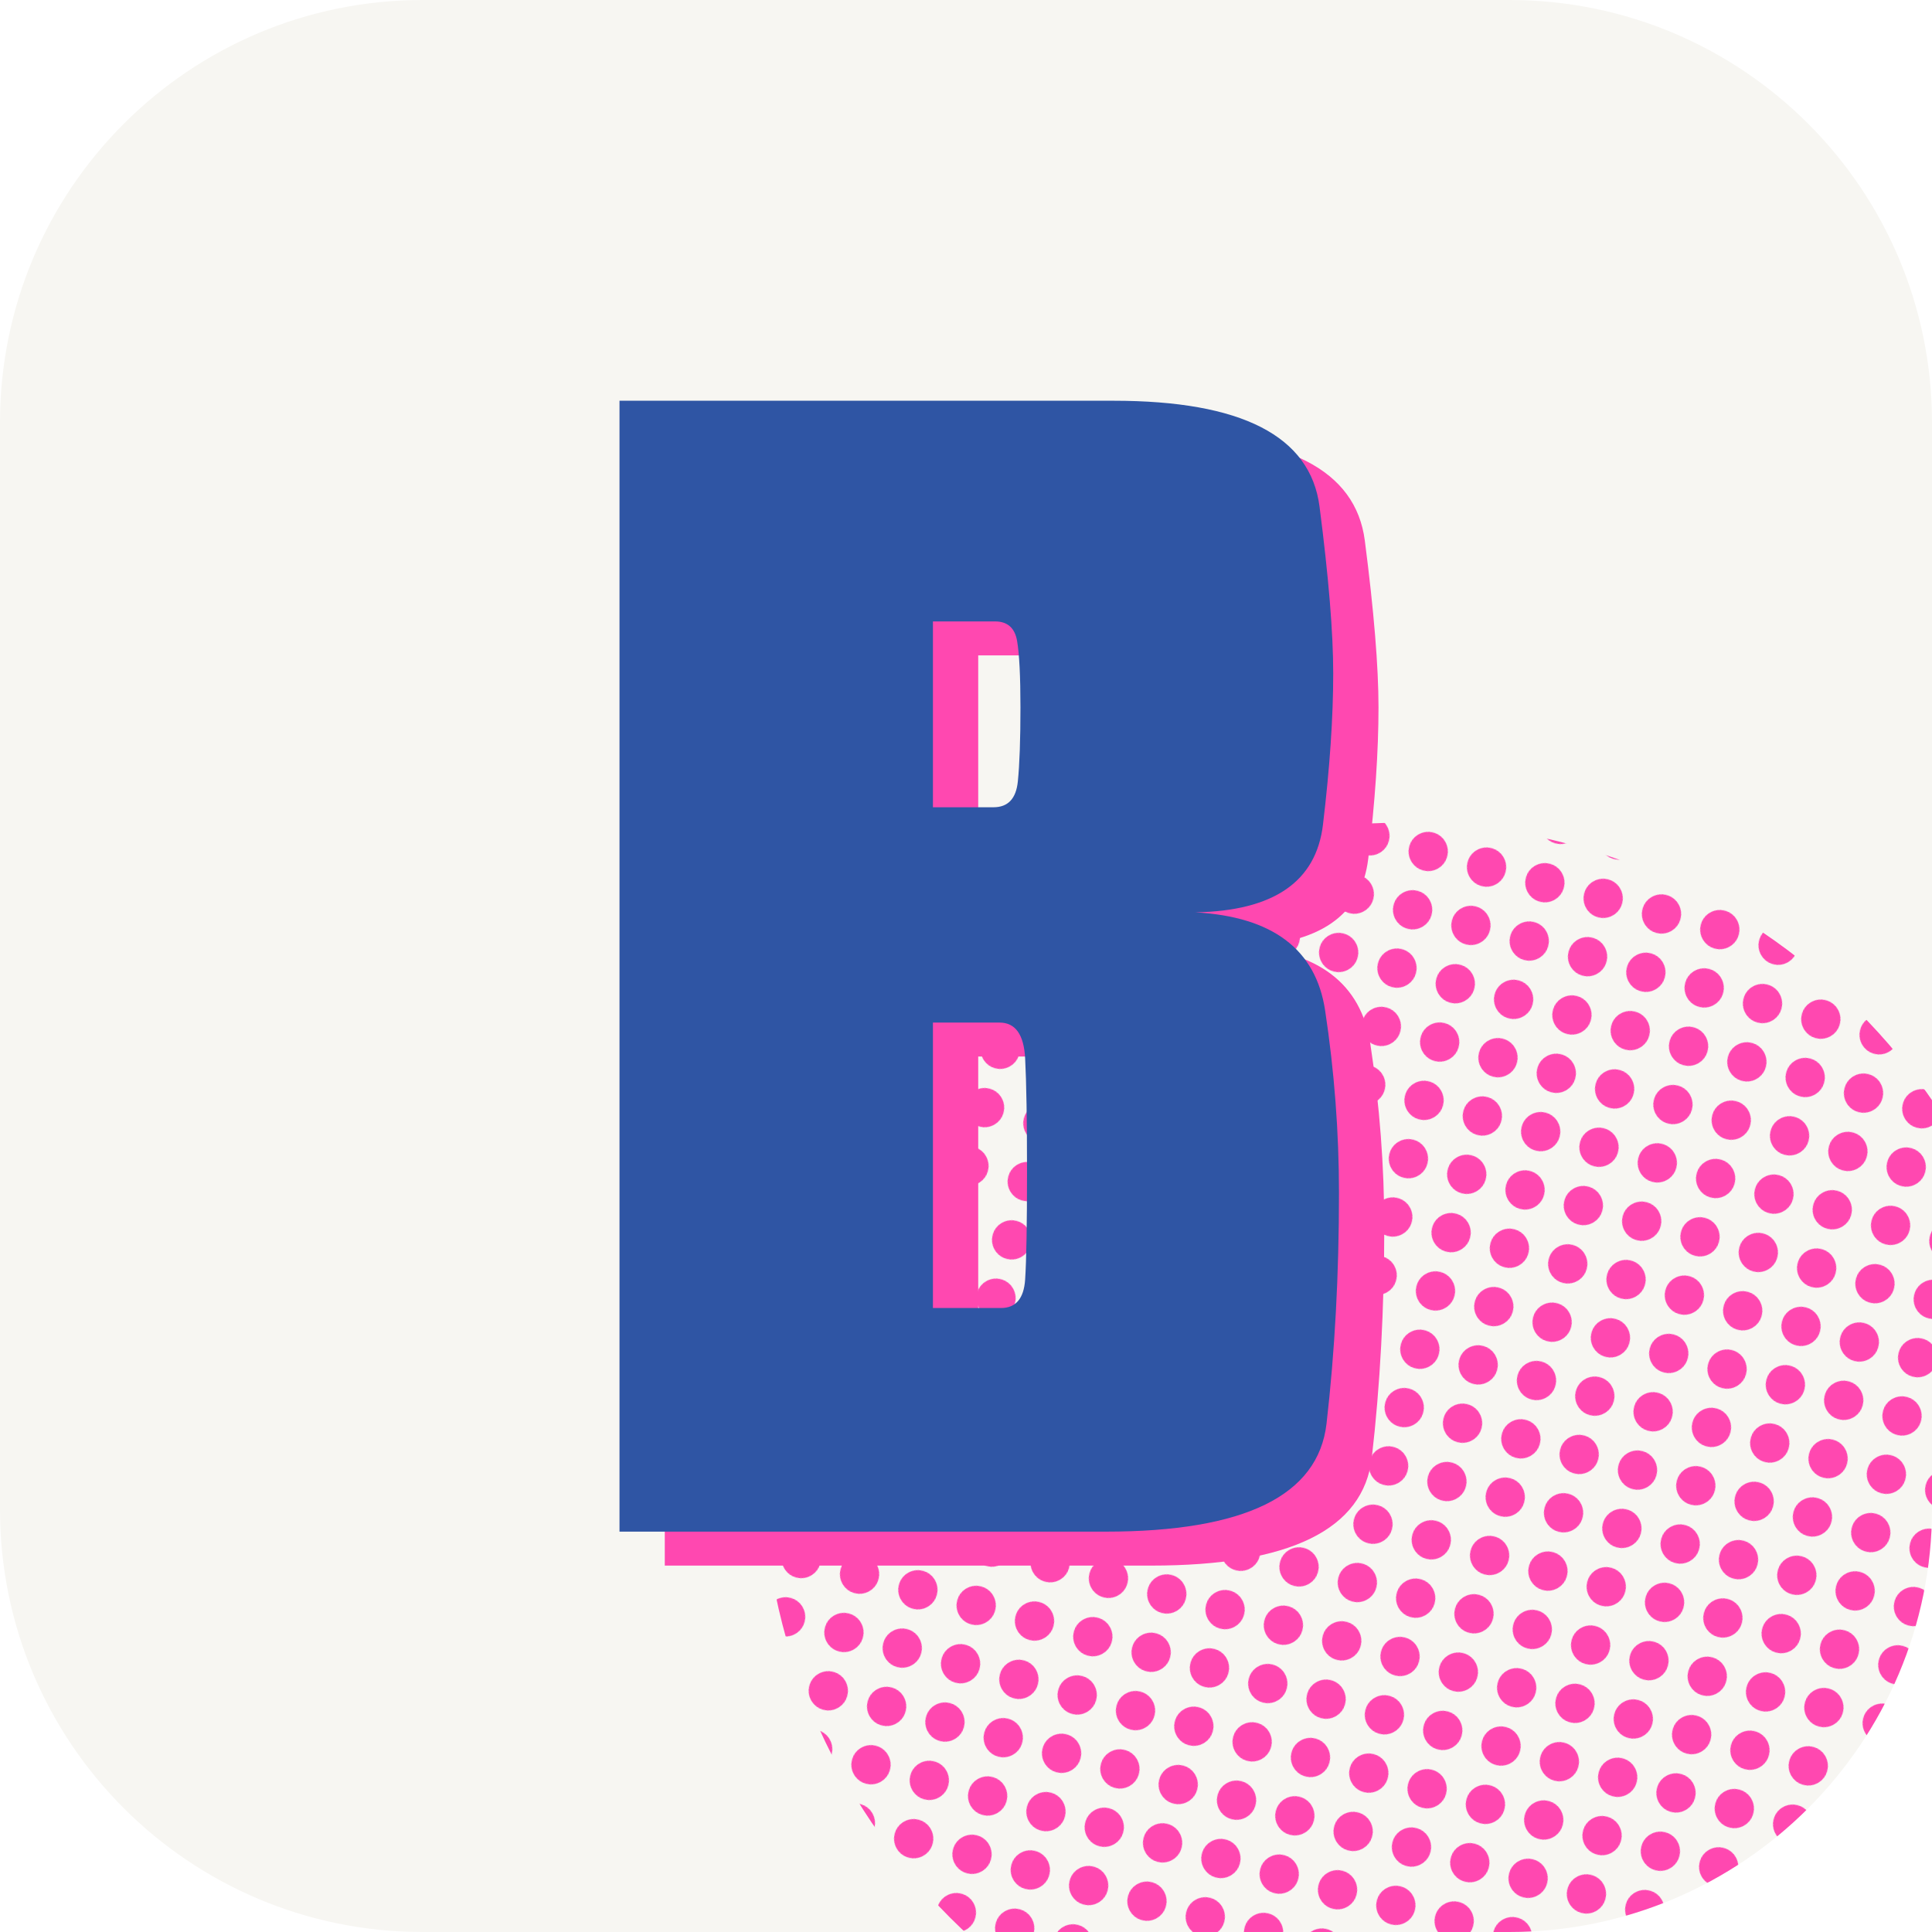
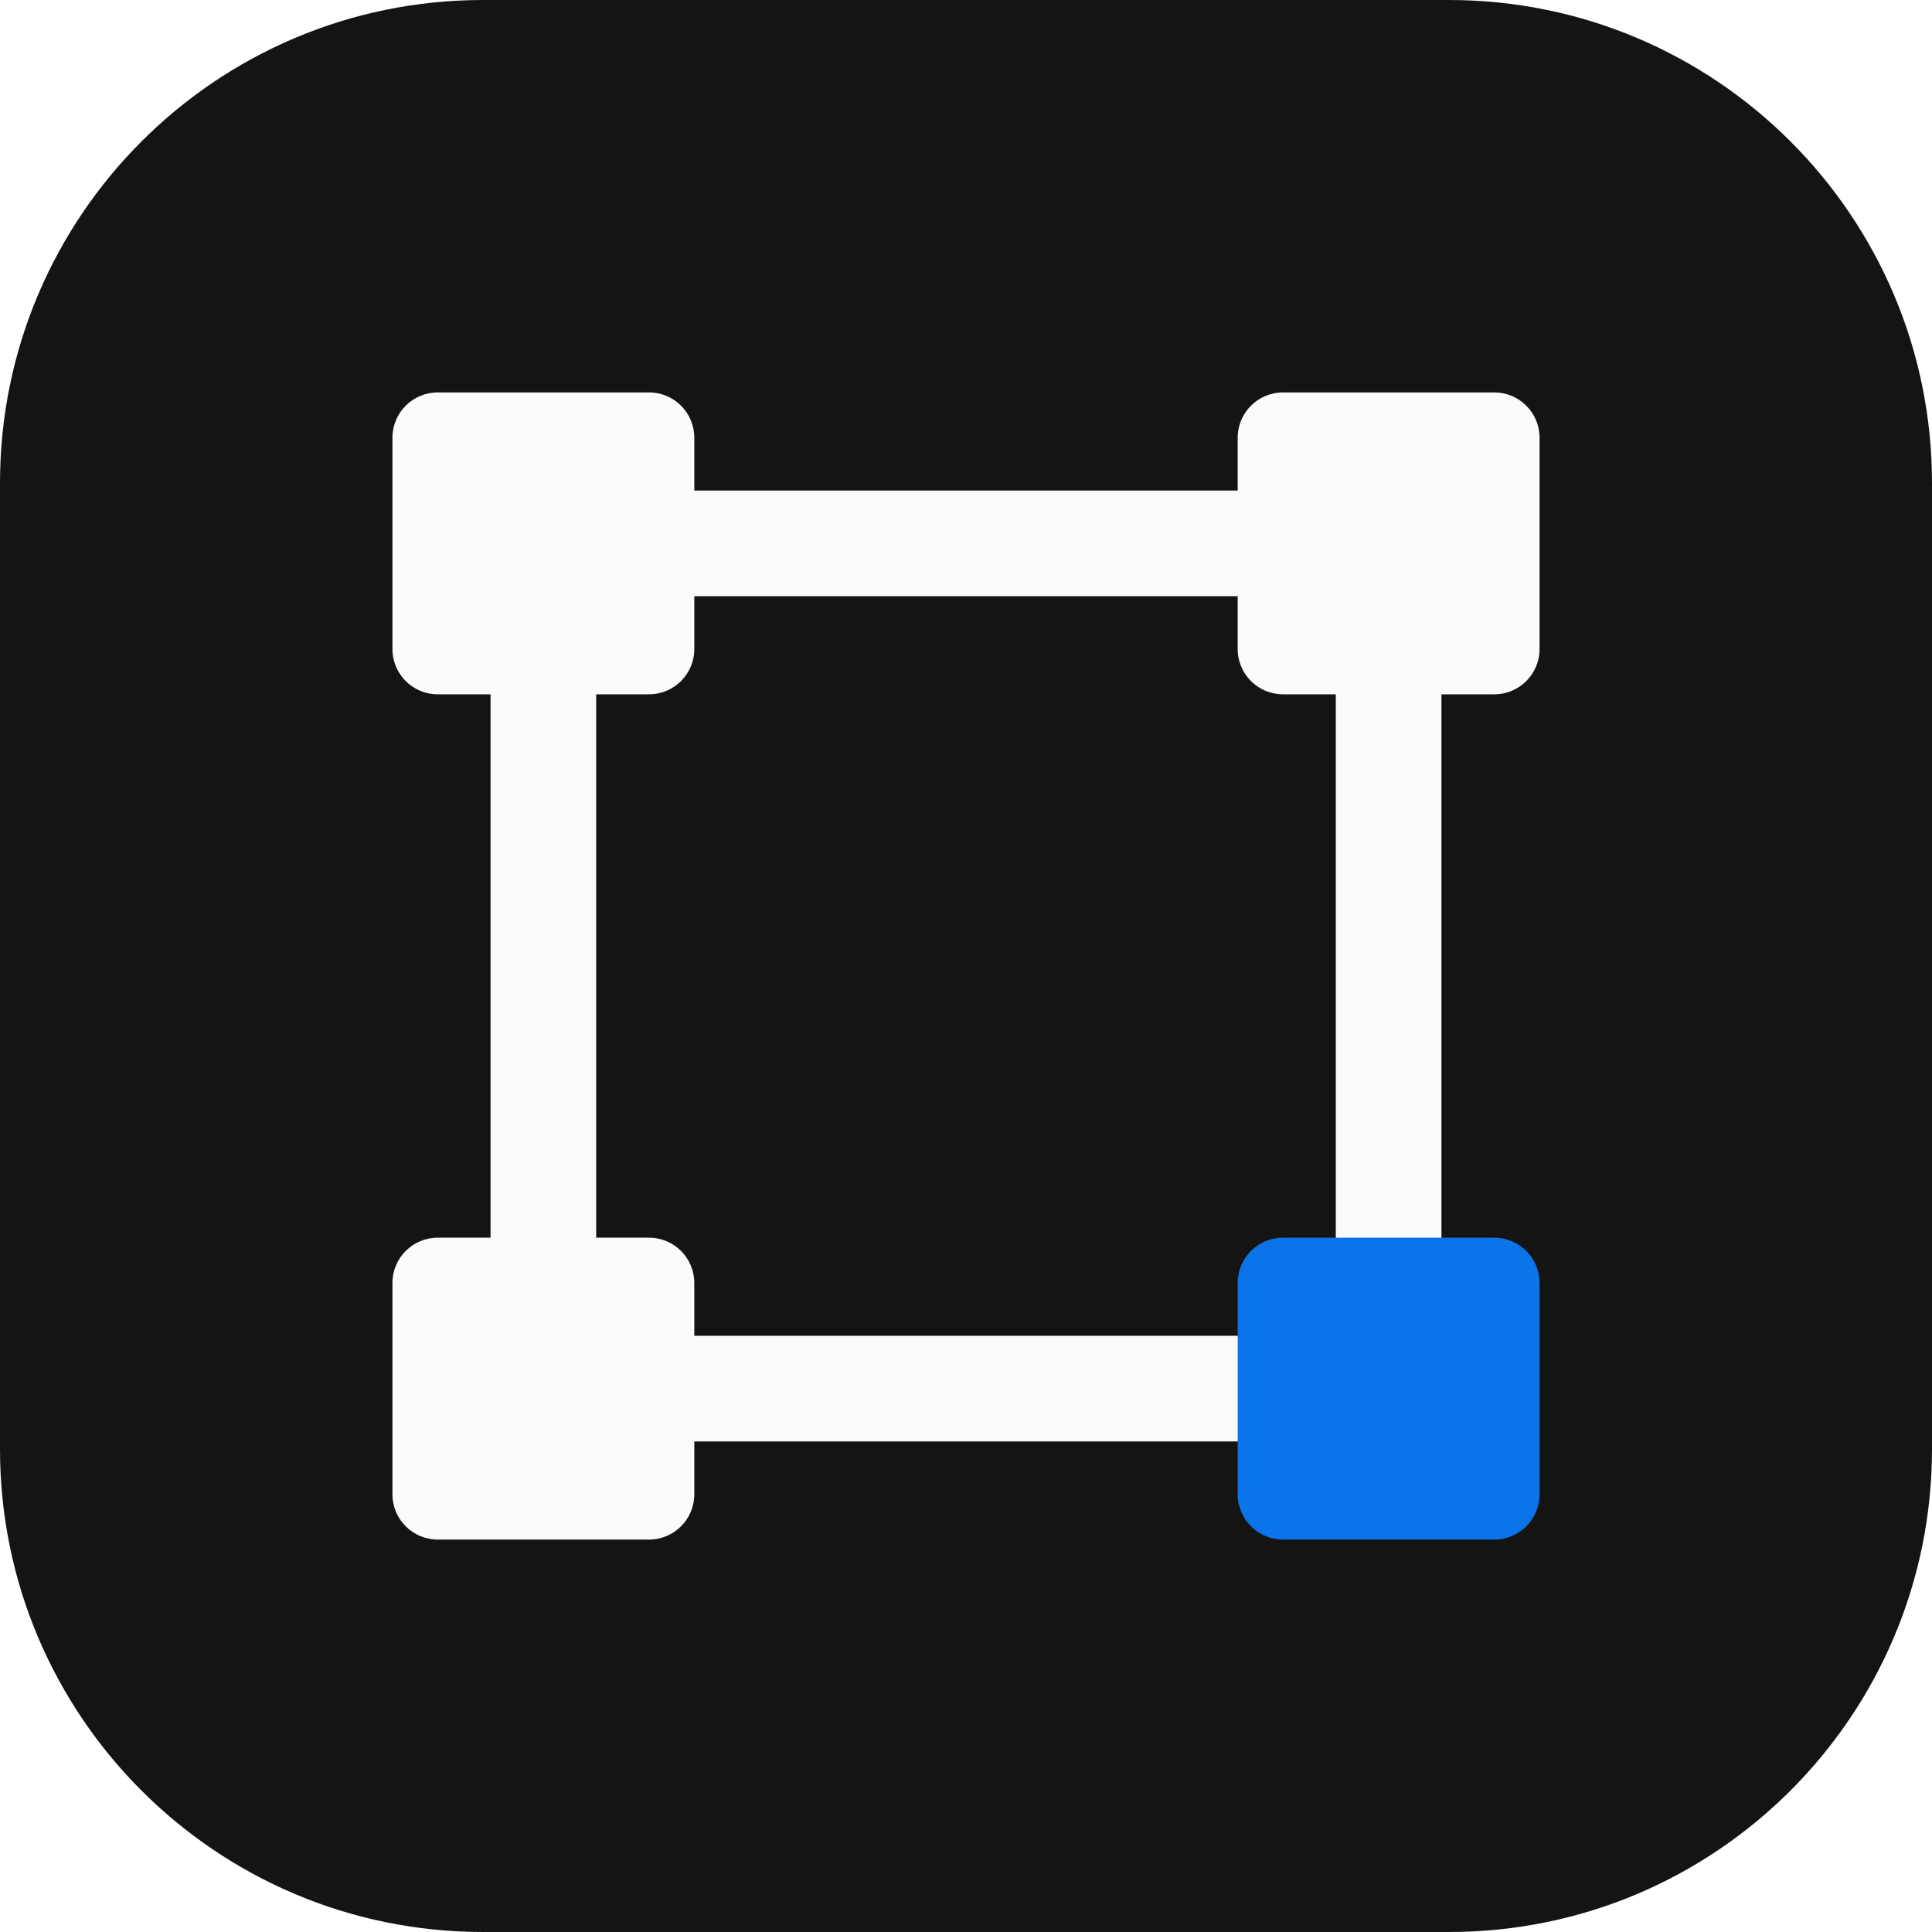
- <svg xmlns="http://www.w3.org/2000/svg" viewBox="0 0 512 512">
-   <defs>
-     <pattern id="d" width="16" height="16" patternUnits="userSpaceOnUse" patternTransform="rotate(15)">
-       <circle cx="8" cy="8" r="5.2" fill="#ff48b0" />
-     </pattern>
-     <clipPath id="t">
-       <rect width="512" height="512" rx="112" />
-     </clipPath>
-   </defs>
-   <g clip-path="url(#t)">
-     <rect width="512" height="512" fill="#f7f6f2" />
-     <circle cx="372" cy="388" r="170" fill="url(#d)" />
-     <path transform="translate(170.1 414.9) scale(0.222 -0.222)" fill="#ff48b0" d="M27.359 0H607.916Q856.515 0 871.374 128.94Q886.234 257.88 886.234 404.2Q886.234 513.08 869.674 622.3Q853.115 731.52 714.795 739.28Q854.875 741.76 867.115 843.88Q879.354 946 879.354 1024.56Q879.354 1097.28 863.015 1223.64Q846.675 1350 616.956 1350H27.359ZM401.518 266.959V607.68H481.035Q509.355 607.68 511.595 564.92Q513.835 522.16 513.835 428.64Q513.835 335.12 511.595 301.04Q509.355 266.959 482.795 266.959ZM401.518 864.72V1086.561H475.596Q497.995 1086.561 501.995 1063.161Q505.995 1039.76 505.995 983.92Q505.995 926.32 502.875 895.52Q499.755 864.72 473.836 864.72Z" />
-     <path transform="translate(158.1 405.9) scale(0.222 -0.222)" fill="#2f55a4" d="M27.359 0H607.916Q856.515 0 871.374 128.94Q886.234 257.88 886.234 404.2Q886.234 513.08 869.674 622.3Q853.115 731.52 714.795 739.28Q854.875 741.76 867.115 843.88Q879.354 946 879.354 1024.56Q879.354 1097.28 863.015 1223.64Q846.675 1350 616.956 1350H27.359ZM401.518 266.959V607.68H481.035Q509.355 607.68 511.595 564.92Q513.835 522.16 513.835 428.64Q513.835 335.12 511.595 301.04Q509.355 266.959 482.795 266.959ZM401.518 864.72V1086.561H475.596Q497.995 1086.561 501.995 1063.161Q505.995 1039.76 505.995 983.92Q505.995 926.32 502.875 895.52Q499.755 864.72 473.836 864.72Z" />
-   </g>
+ <svg xmlns="http://www.w3.org/2000/svg" viewBox="0 0 32 32">
+   <style>.b{fill:#141413}.l{stroke:#fbfbfa}.h{fill:#fbfbfa}.a{fill:#0a74e8}@media (prefers-color-scheme:dark){.b{fill:#f3f3f0}.l{stroke:#111110}.h{fill:#111110}.a{fill:#4aa3ff}}</style>
+   <rect class="b" width="32" height="32" rx="8" />
+   <rect class="l" x="9" y="9" width="14" height="14" fill="none" stroke-width="1.75" />
+   <rect class="h" x="6.5" y="6.5" width="5" height="5" rx=".75" />
+   <rect class="h" x="20.5" y="6.5" width="5" height="5" rx=".75" />
+   <rect class="h" x="6.5" y="20.5" width="5" height="5" rx=".75" />
+   <rect class="a" x="20.5" y="20.5" width="5" height="5" rx=".75" />
</svg>
